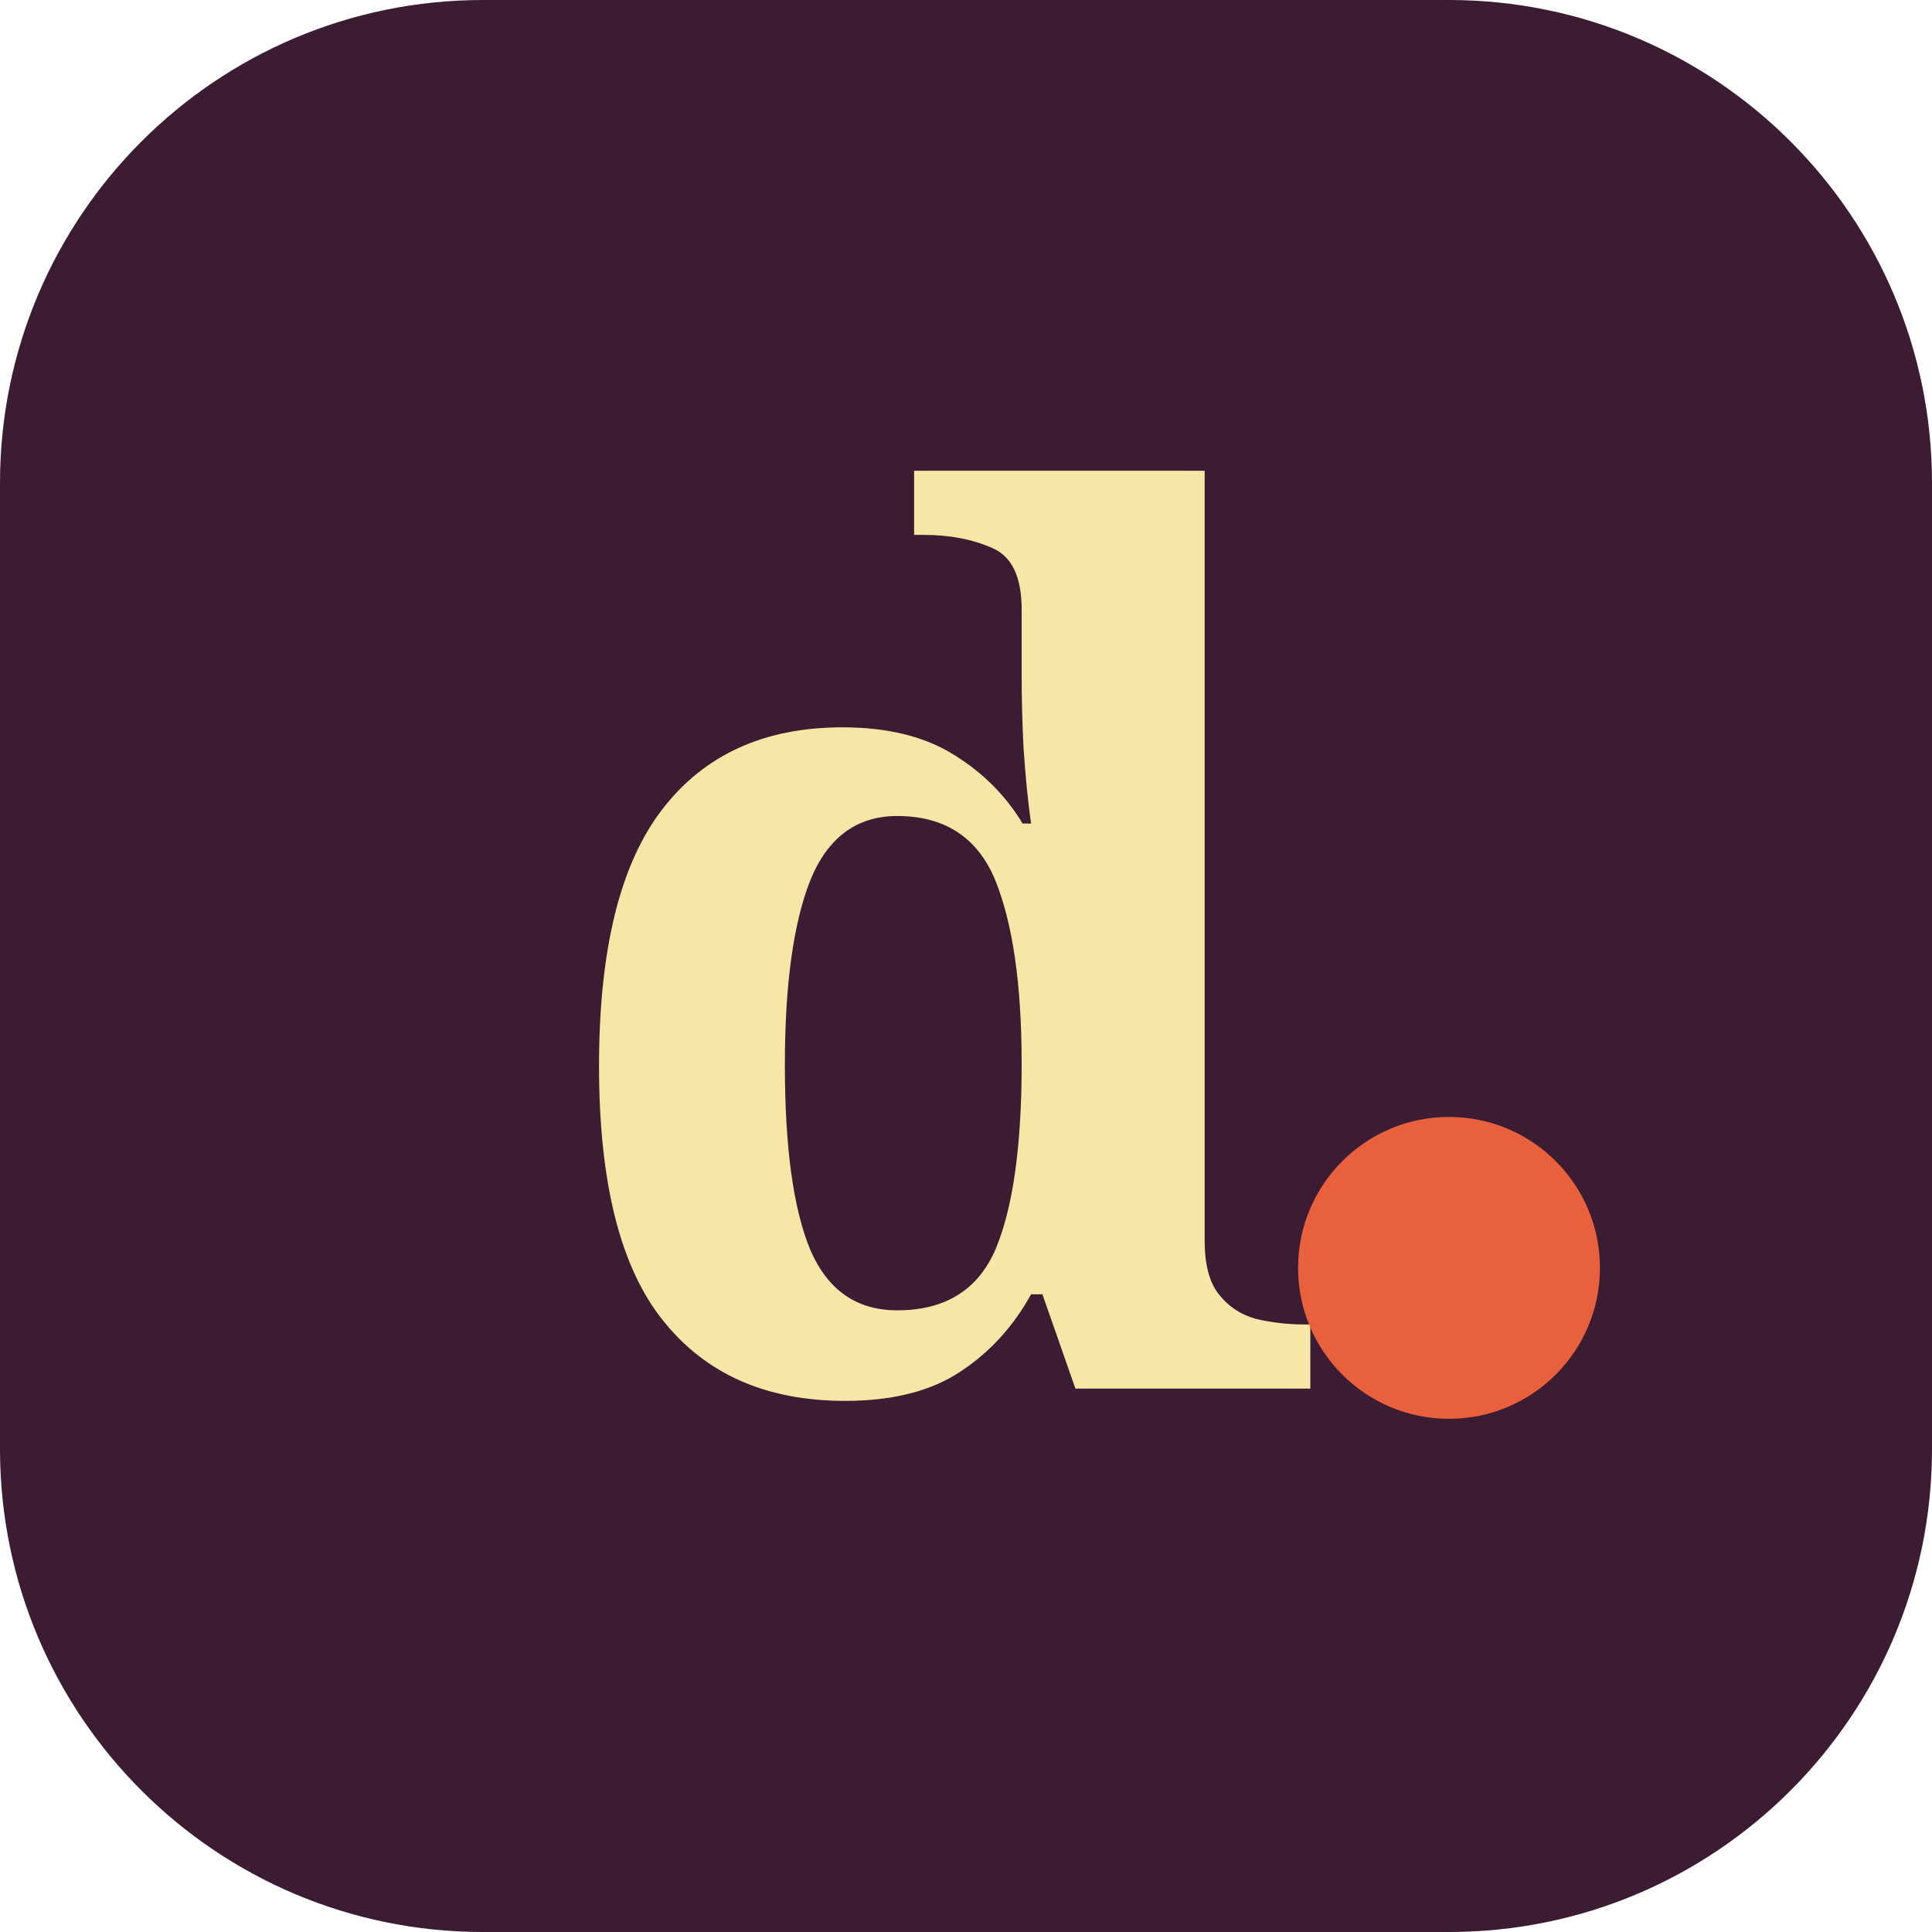
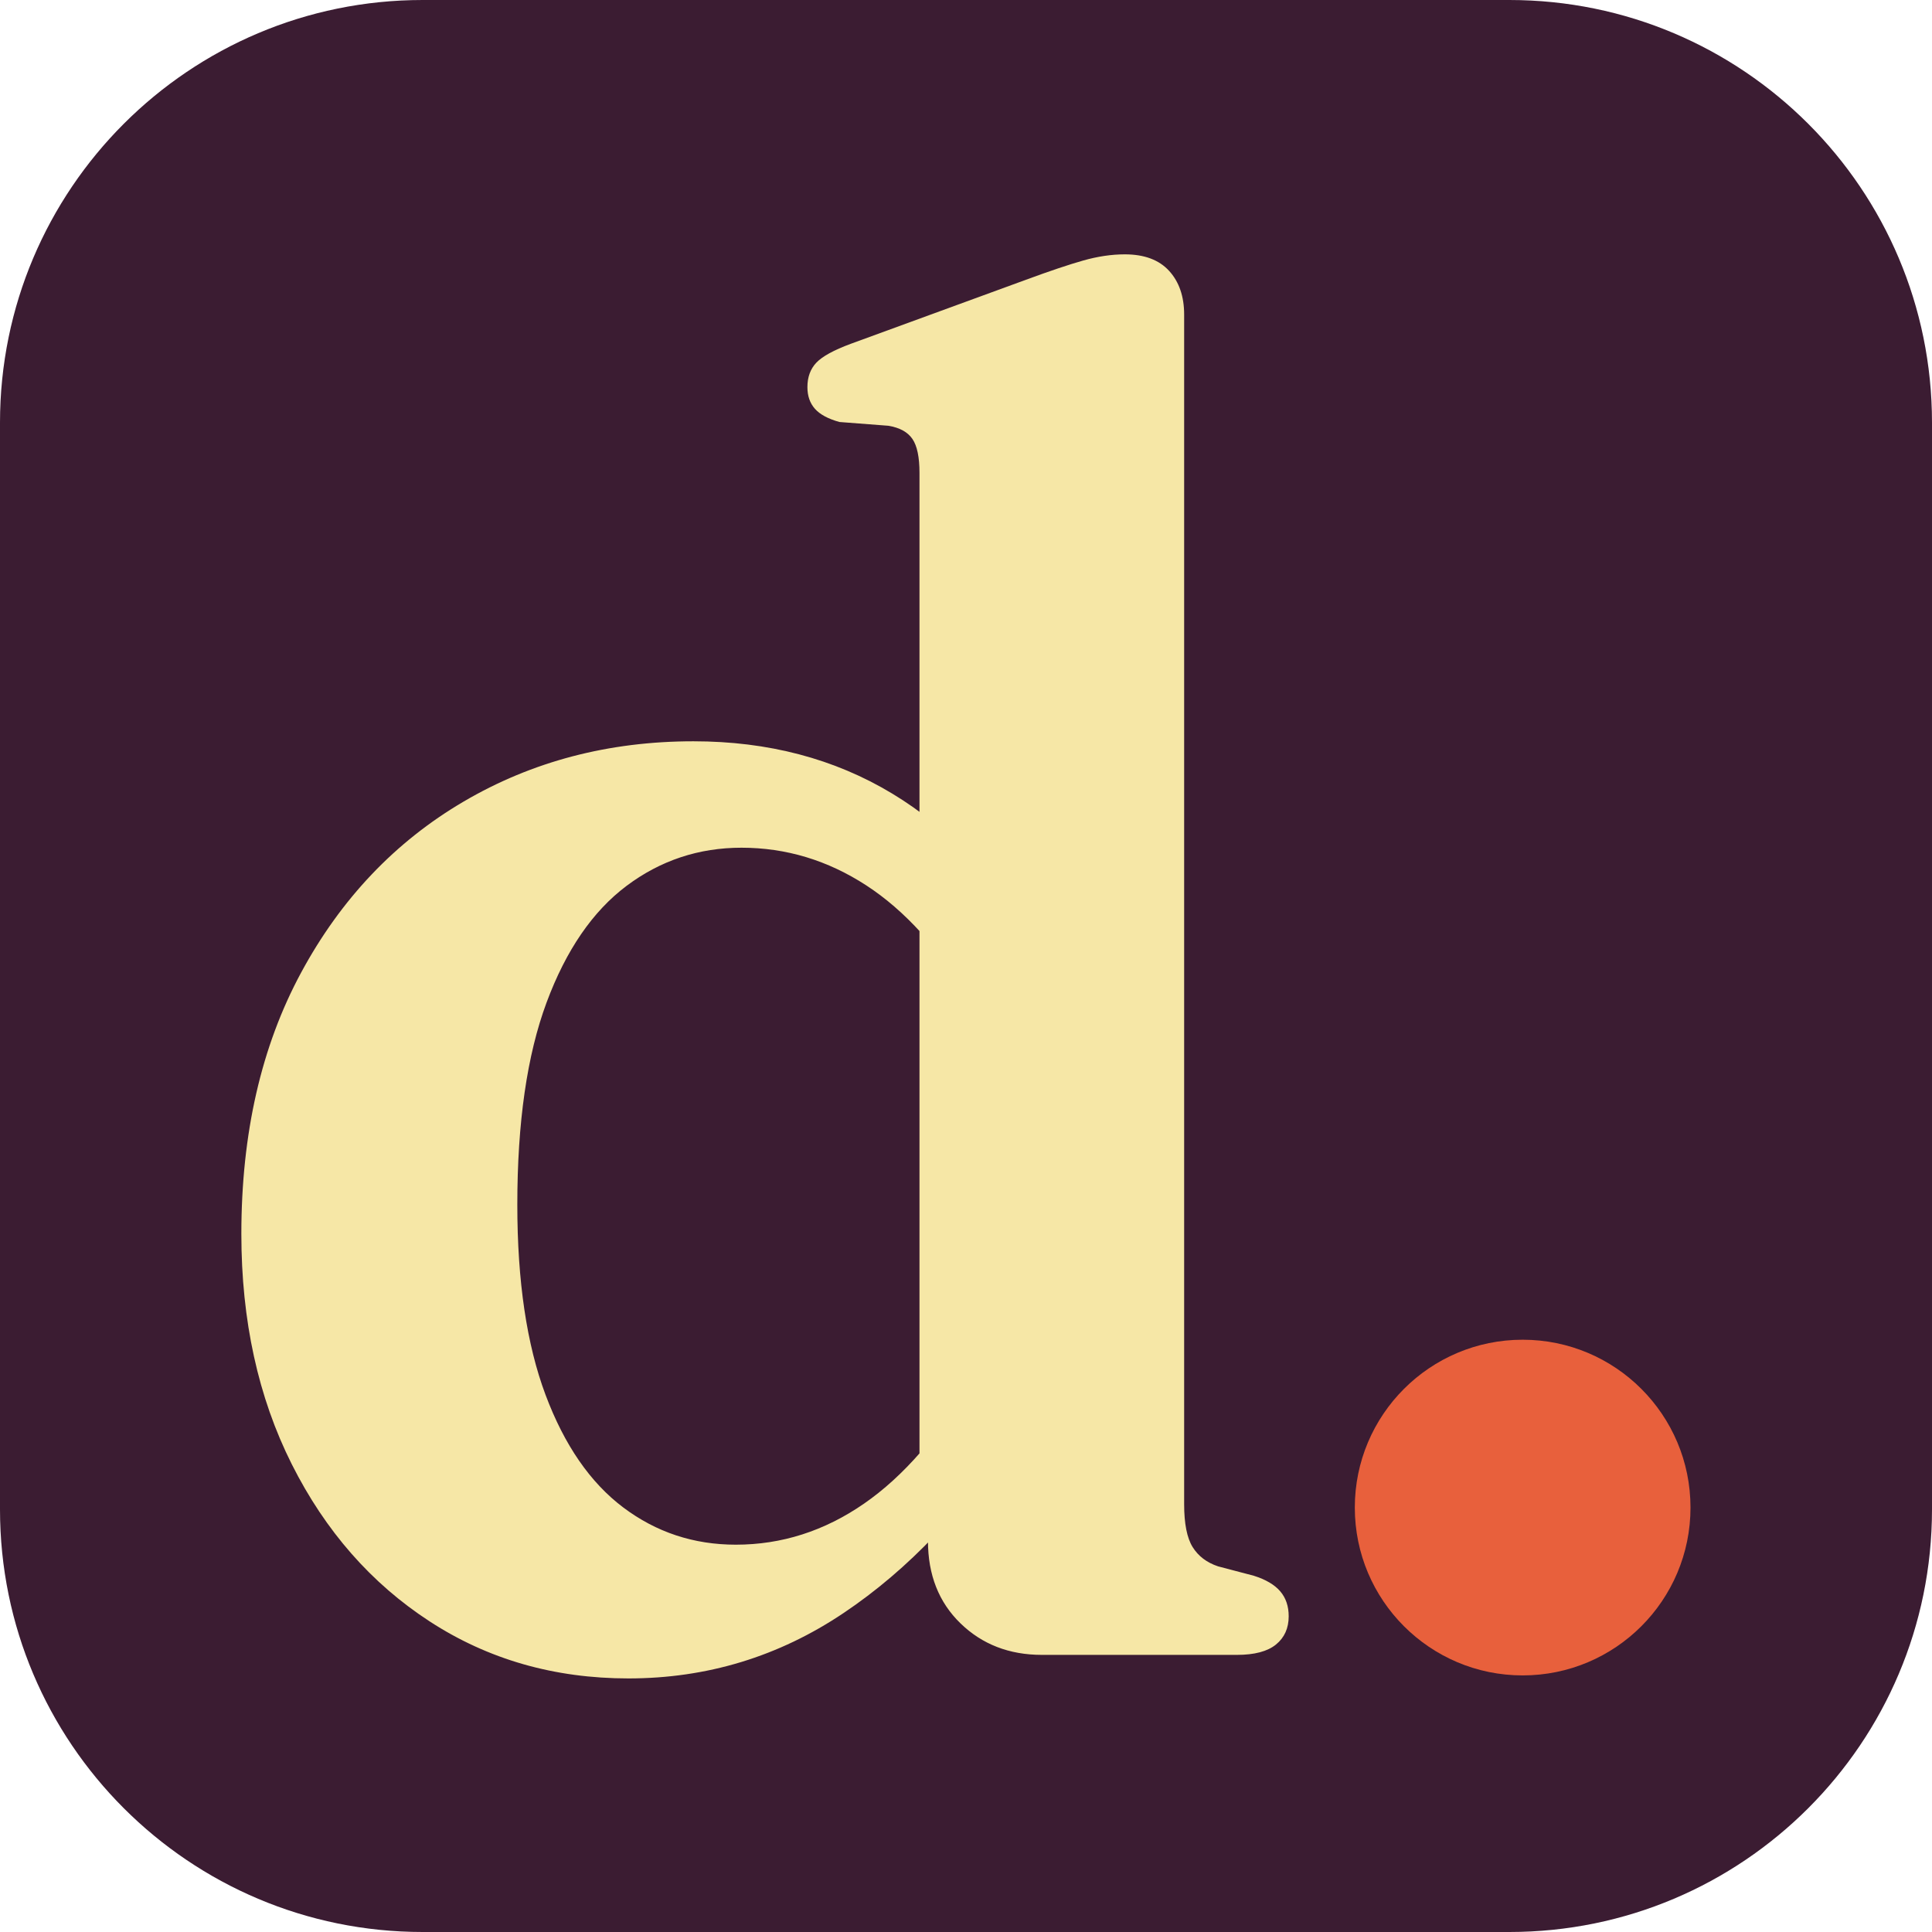
- <svg xmlns="http://www.w3.org/2000/svg" viewBox="0 0 32 32">
-   <rect width="32" height="32" rx="8" fill="#3B1C32" />
-   <text x="9" y="23" font-family="Georgia, serif" font-size="20" font-weight="600" fill="#F6E7A6">d</text>
-   <circle cx="24" cy="21" r="2.5" fill="#E8603C" />
+ <svg xmlns="http://www.w3.org/2000/svg" viewBox="0 0 32 32" width="32" height="32" role="img" aria-label="Diligently">
+   <rect x="0.00" y="0.00" width="32.00" height="32.00" rx="7" fill="#3B1C32" />
+   <g transform="translate(2.89 27.41) scale(0.0156 -0.0156)" fill="#F6E7A6">
+     <path transform="translate(0 0)" d="M800 167 791 172V1255Q791 1280 783.5 1291.0Q776 1302 758 1305L706 1309Q688 1314 680.0 1323.0Q672 1332 672 1346Q672 1362 681.5 1372.0Q691 1382 718 1392L904 1460Q942 1474 965.0 1480.5Q988 1487 1009 1487Q1040 1487 1056.0 1469.5Q1072 1452 1072 1423V160Q1072 129 1081.0 114.5Q1090 100 1108 94L1146 84Q1165 78 1174.0 67.5Q1183 57 1183 41Q1183 22 1169.5 11.0Q1156 0 1128 0H921Q869 0 834.5 33.5Q800 67 800 121ZM71 447Q71 607 134.5 724.5Q198 842 307.0 906.0Q416 970 551 970Q670 970 762.0 914.5Q854 859 914 752L845 695Q796 777 734.5 817.0Q673 857 602 857Q534 857 480.0 816.5Q426 776 395.0 692.5Q364 609 364 478Q364 356 394.0 276.0Q424 196 476.5 156.5Q529 117 596 117Q669 117 732.0 160.5Q795 204 848 294L893 237Q814 114 710.5 44.5Q607 -25 482 -25Q364 -25 271.0 35.5Q178 96 124.5 202.5Q71 309 71 447Z" />
+   </g>
+   <circle cx="25.22" cy="24.97" r="2.78" fill="#E8603C" />
</svg>
